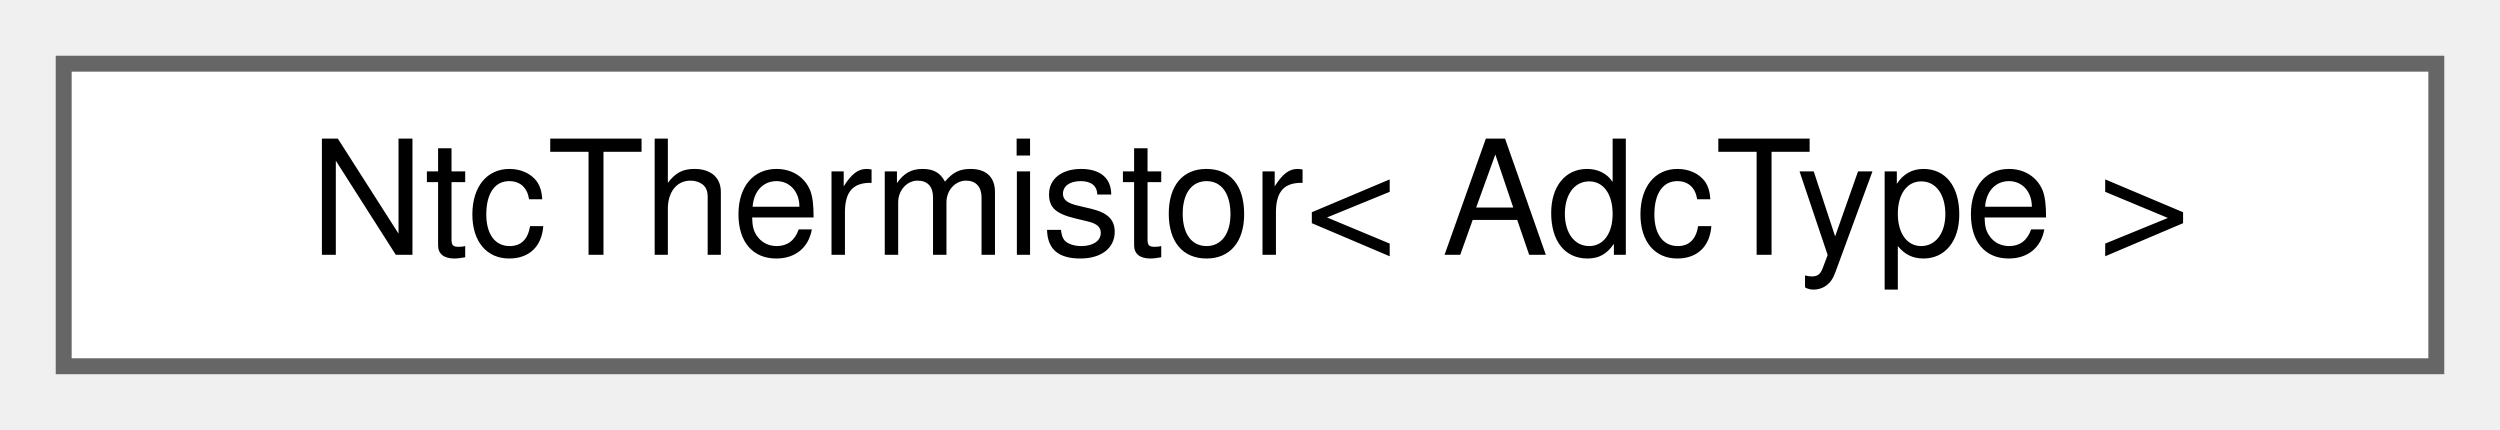
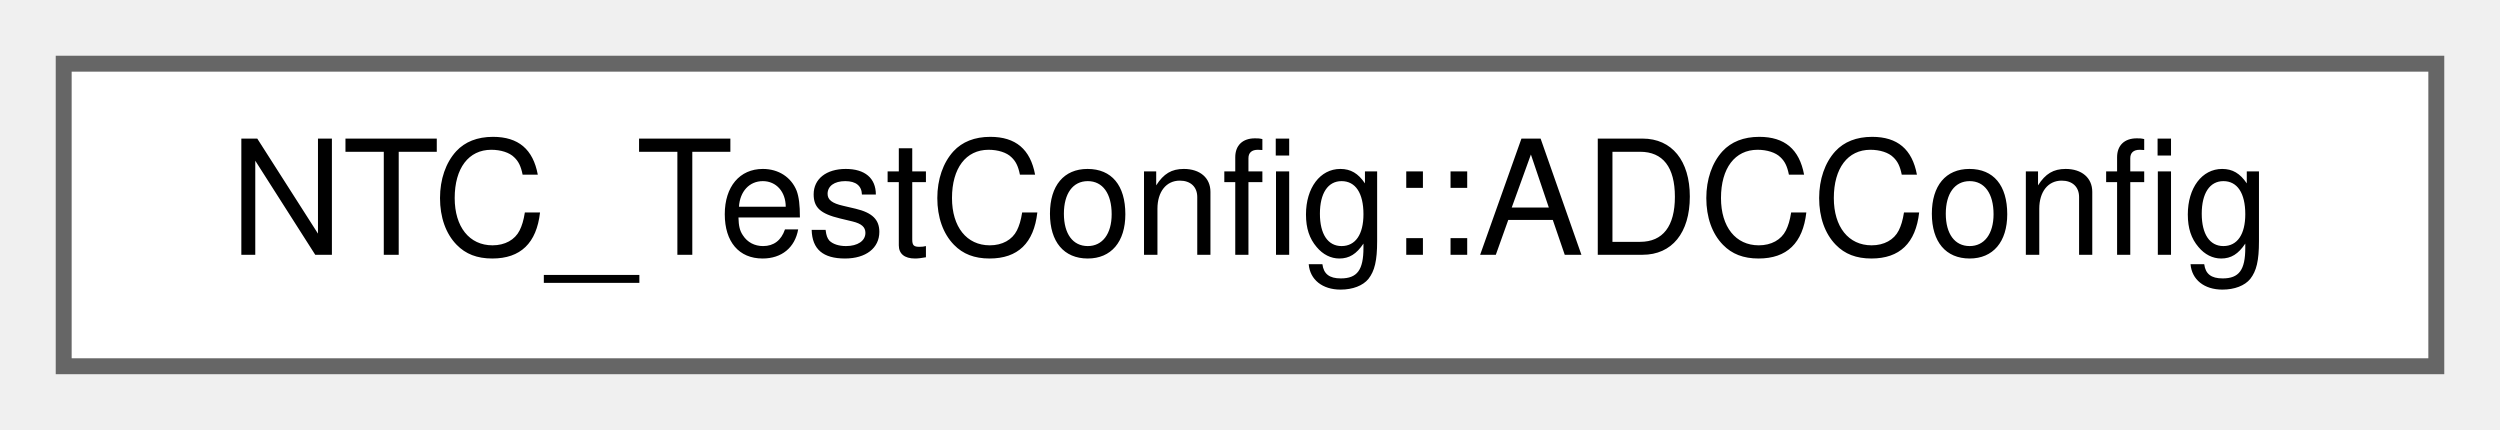
<svg xmlns="http://www.w3.org/2000/svg" xmlns:xlink="http://www.w3.org/1999/xlink" width="157pt" height="27pt" viewBox="0.00 0.00 157.00 27.00">
  <g id="graph0" class="graph" transform="scale(1 1) rotate(0) translate(4 23)">
    <g id="Node000000" class="node">
      <g id="a_Node000000">
-         <a xlink:href="classNtcThermistor.html" target="_top" xlink:title="Hardware-agnostic NTC thermistor driver.">
+         <a xlink:href="structNTC__TestConfig_1_1ADCConfig.html" target="_top" xlink:title="ADC Configuration for ESP32-C6.">
          <polygon fill="white" stroke="#666666" points="149,-19 0,-19 0,0 149,0 149,-19" />
-           <text text-anchor="middle" x="74.5" y="-7" font-family="Helvetica,sans-Serif" font-size="10.00">NtcThermistor&lt; AdcType &gt;</text>
+           <text text-anchor="middle" x="74.5" y="-7" font-family="Helvetica,sans-Serif" font-size="10.00">NTC_TestConfig::ADCConfig</text>
        </a>
      </g>
    </g>
  </g>
</svg>
